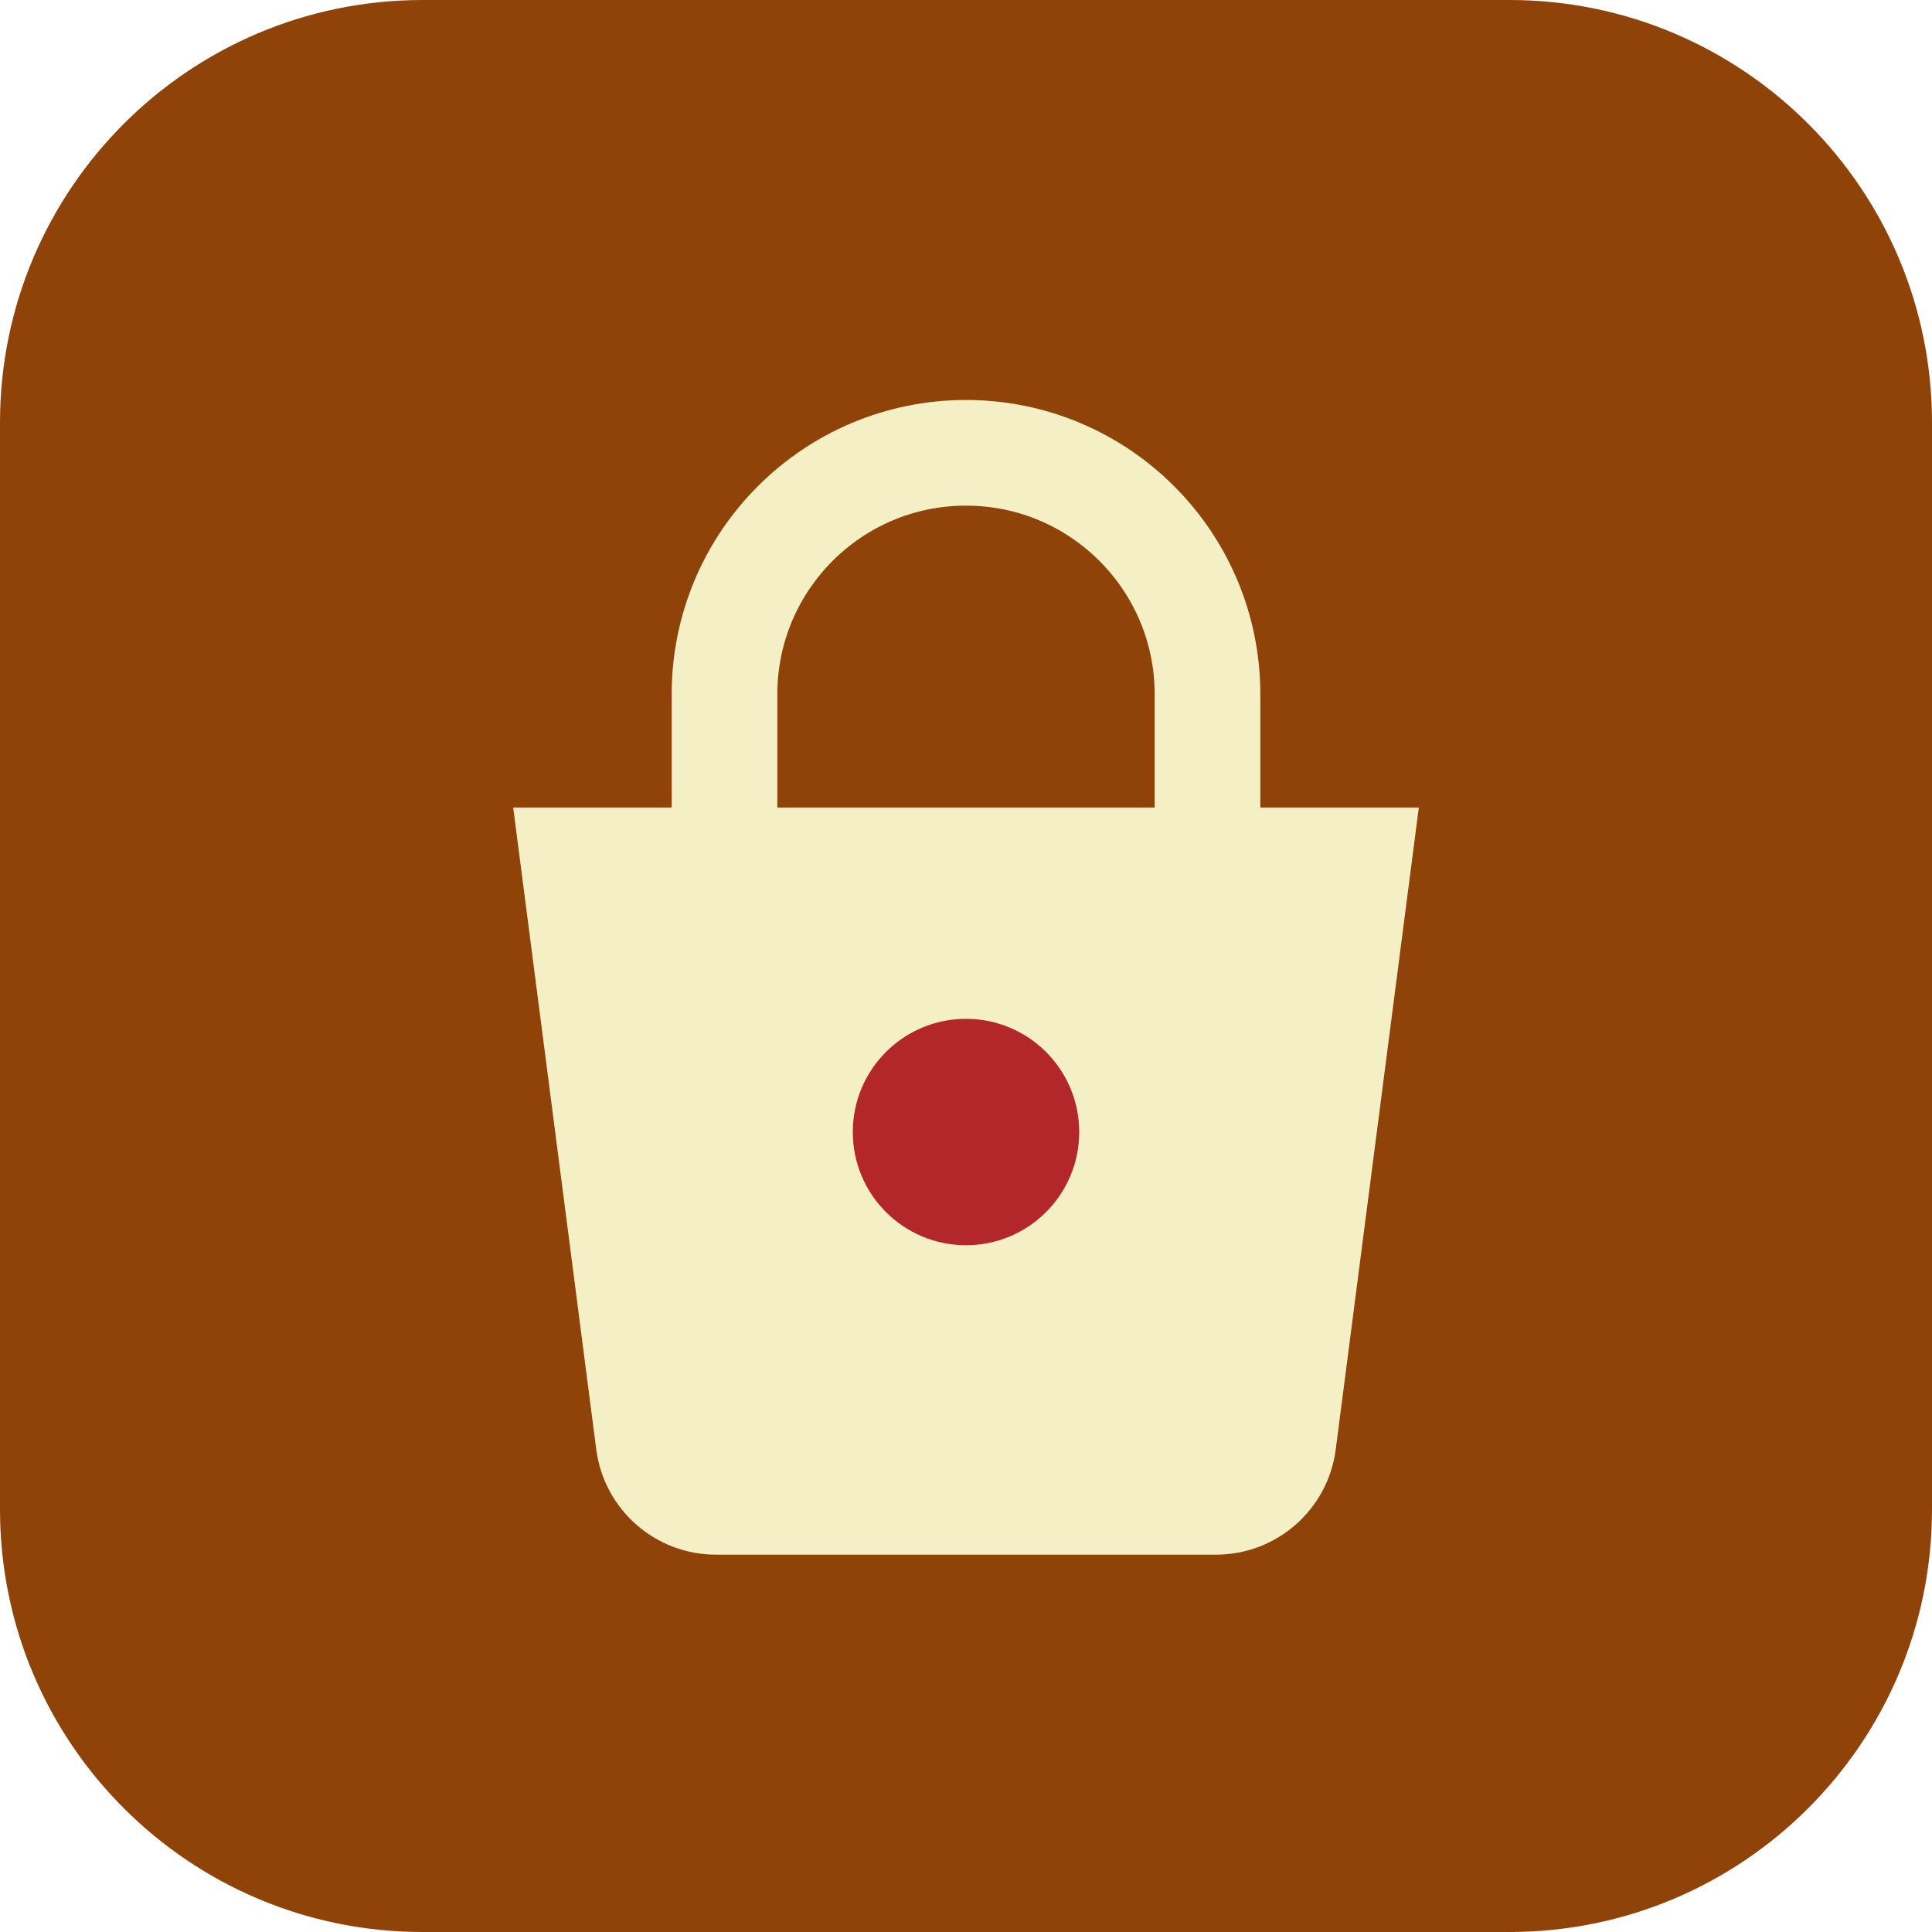
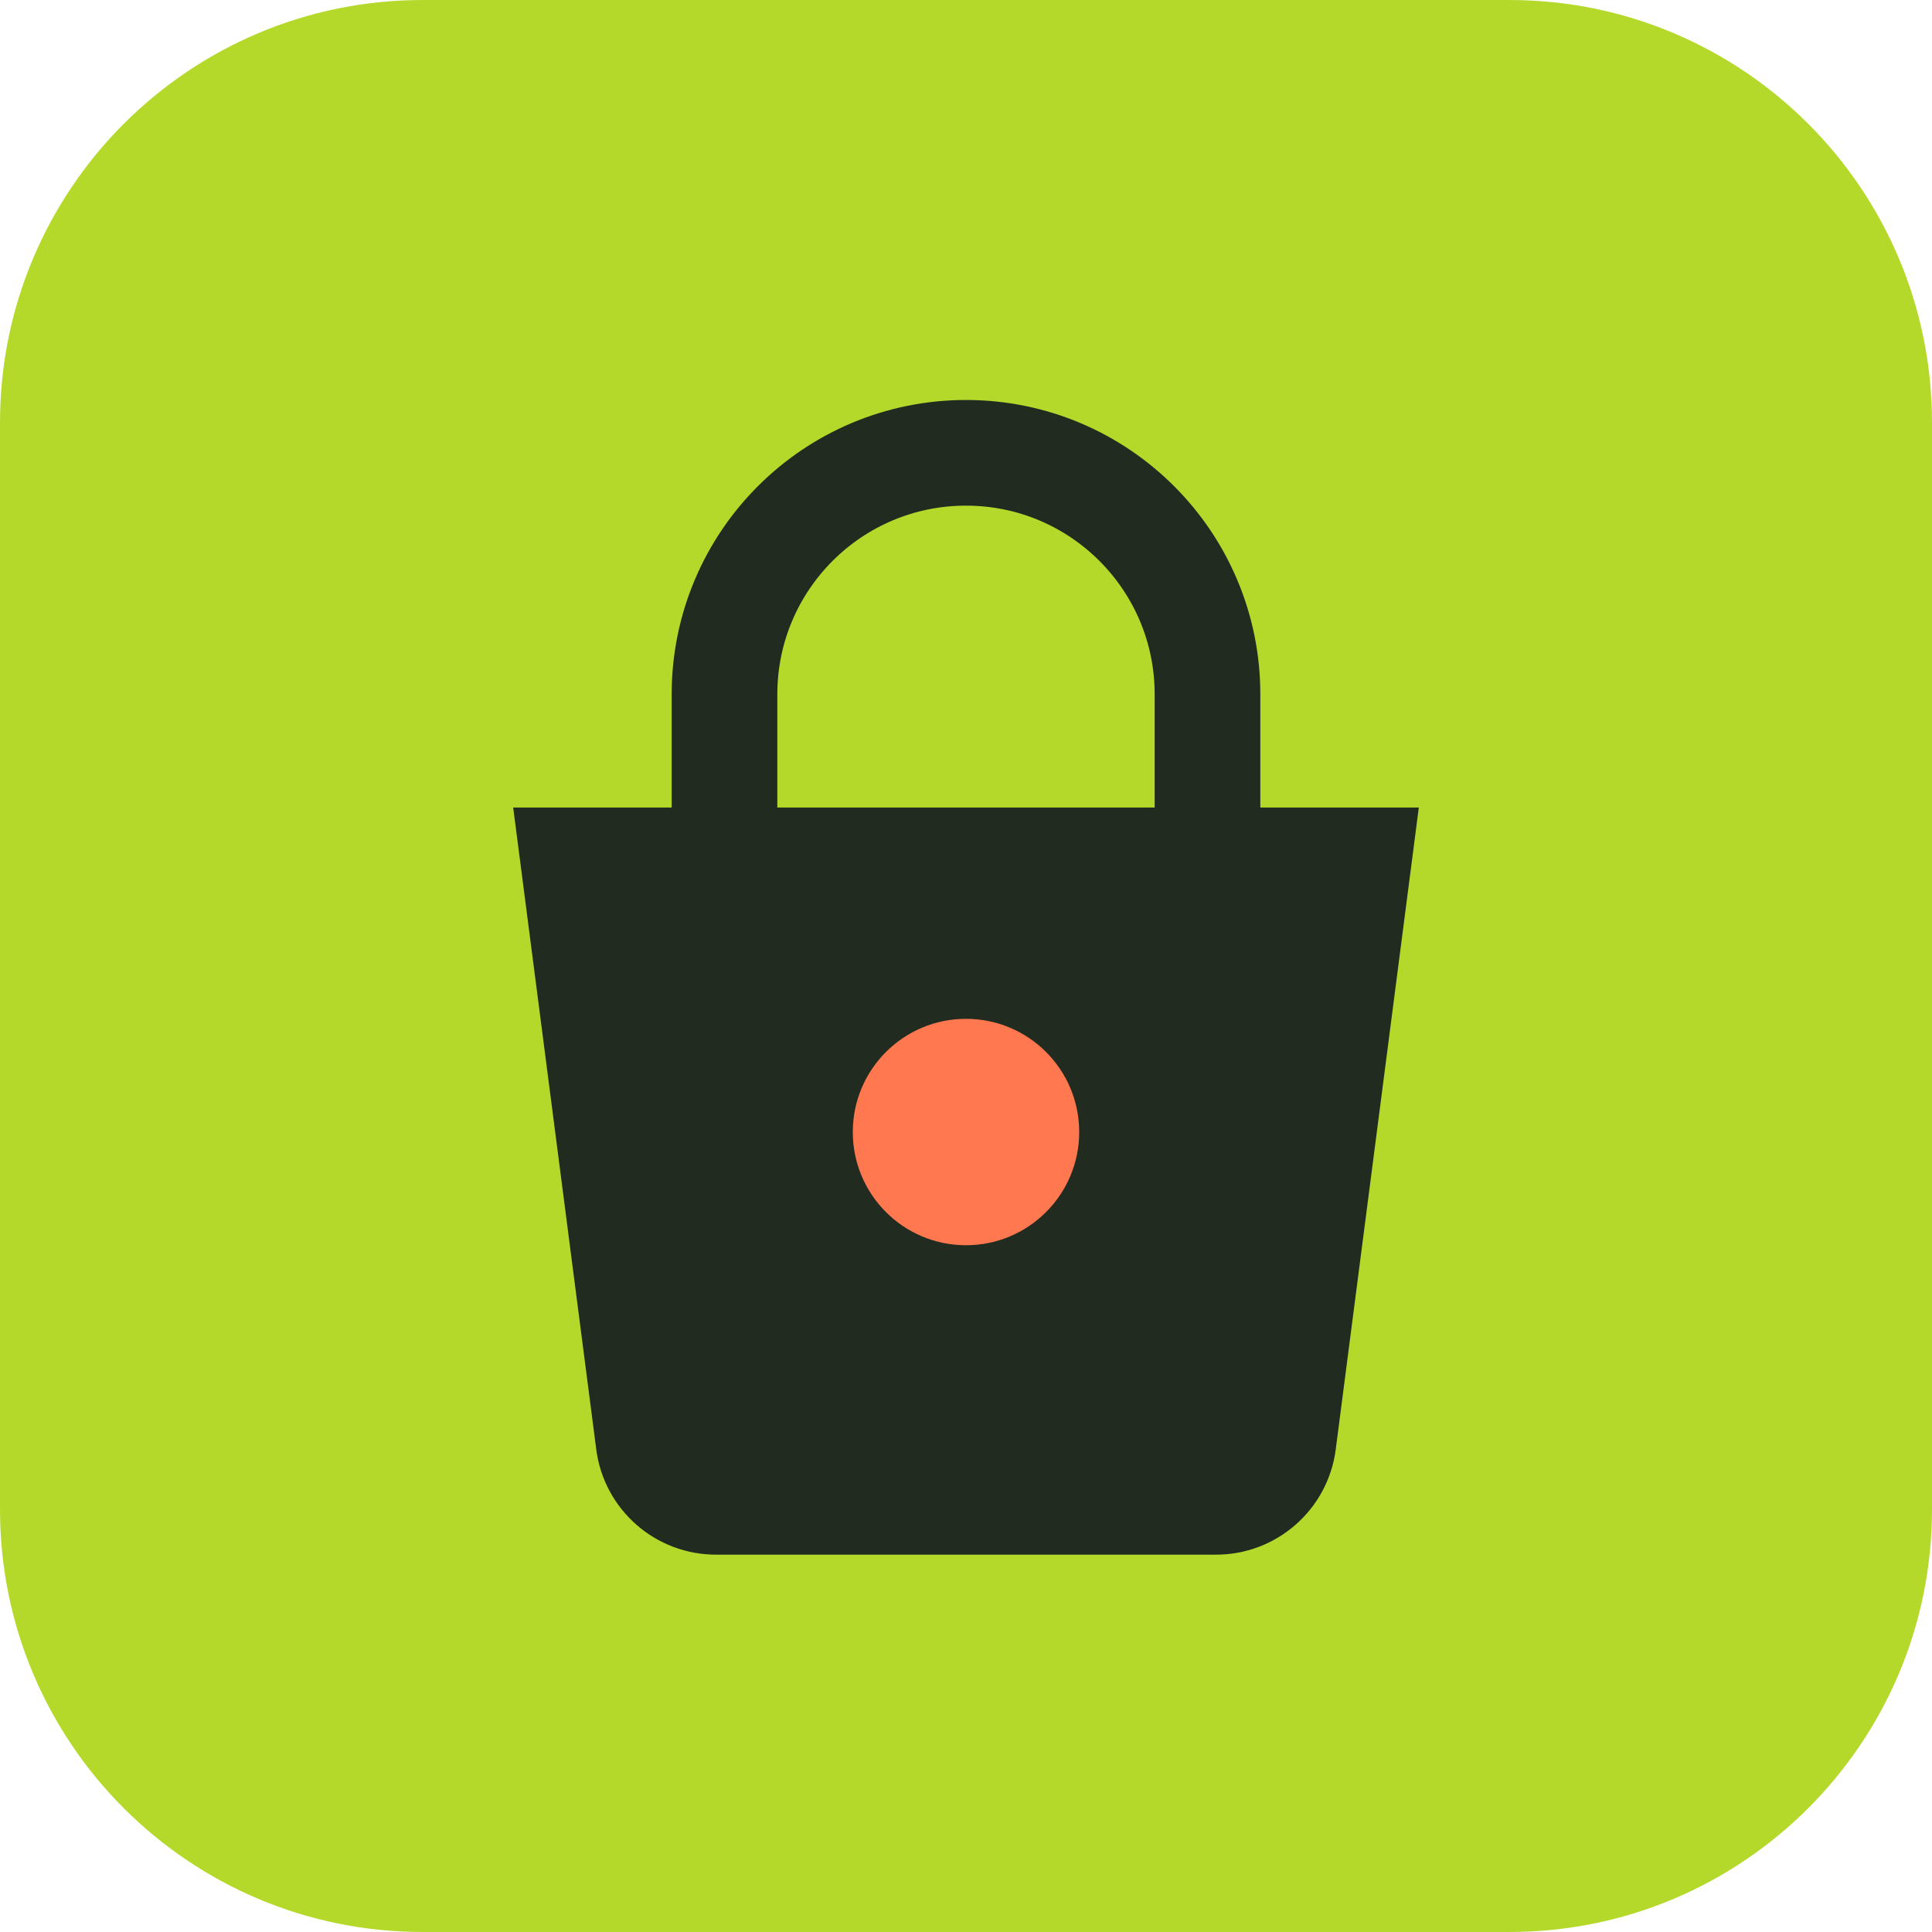
<svg xmlns="http://www.w3.org/2000/svg" viewBox="0 0 512 512">
-   <rect width="512" height="512" rx="112" fill="#8f4309" />
-   <path d="M136 214h240l-22 170a32 32 0 0 1-32 28H190a32 32 0 0 1-32-28z" fill="#f5efc6" />
-   <path d="M192 214v-30a64 64 0 0 1 128 0v30" fill="none" stroke="#f5efc6" stroke-width="28" stroke-linecap="round" />
-   <circle cx="256" cy="300" r="30" fill="#b3262a" />
+   <rect width="512" height="512" rx="112" fill="#b5d92b" />
+   <path d="M136 214h240l-22 170a32 32 0 0 1-32 28H190a32 32 0 0 1-32-28z" fill="#222b20" />
+   <path d="M192 214v-30a64 64 0 0 1 128 0v30" fill="none" stroke="#222b20" stroke-width="28" stroke-linecap="round" />
+   <circle cx="256" cy="300" r="30" fill="#ff784f" />
</svg>
